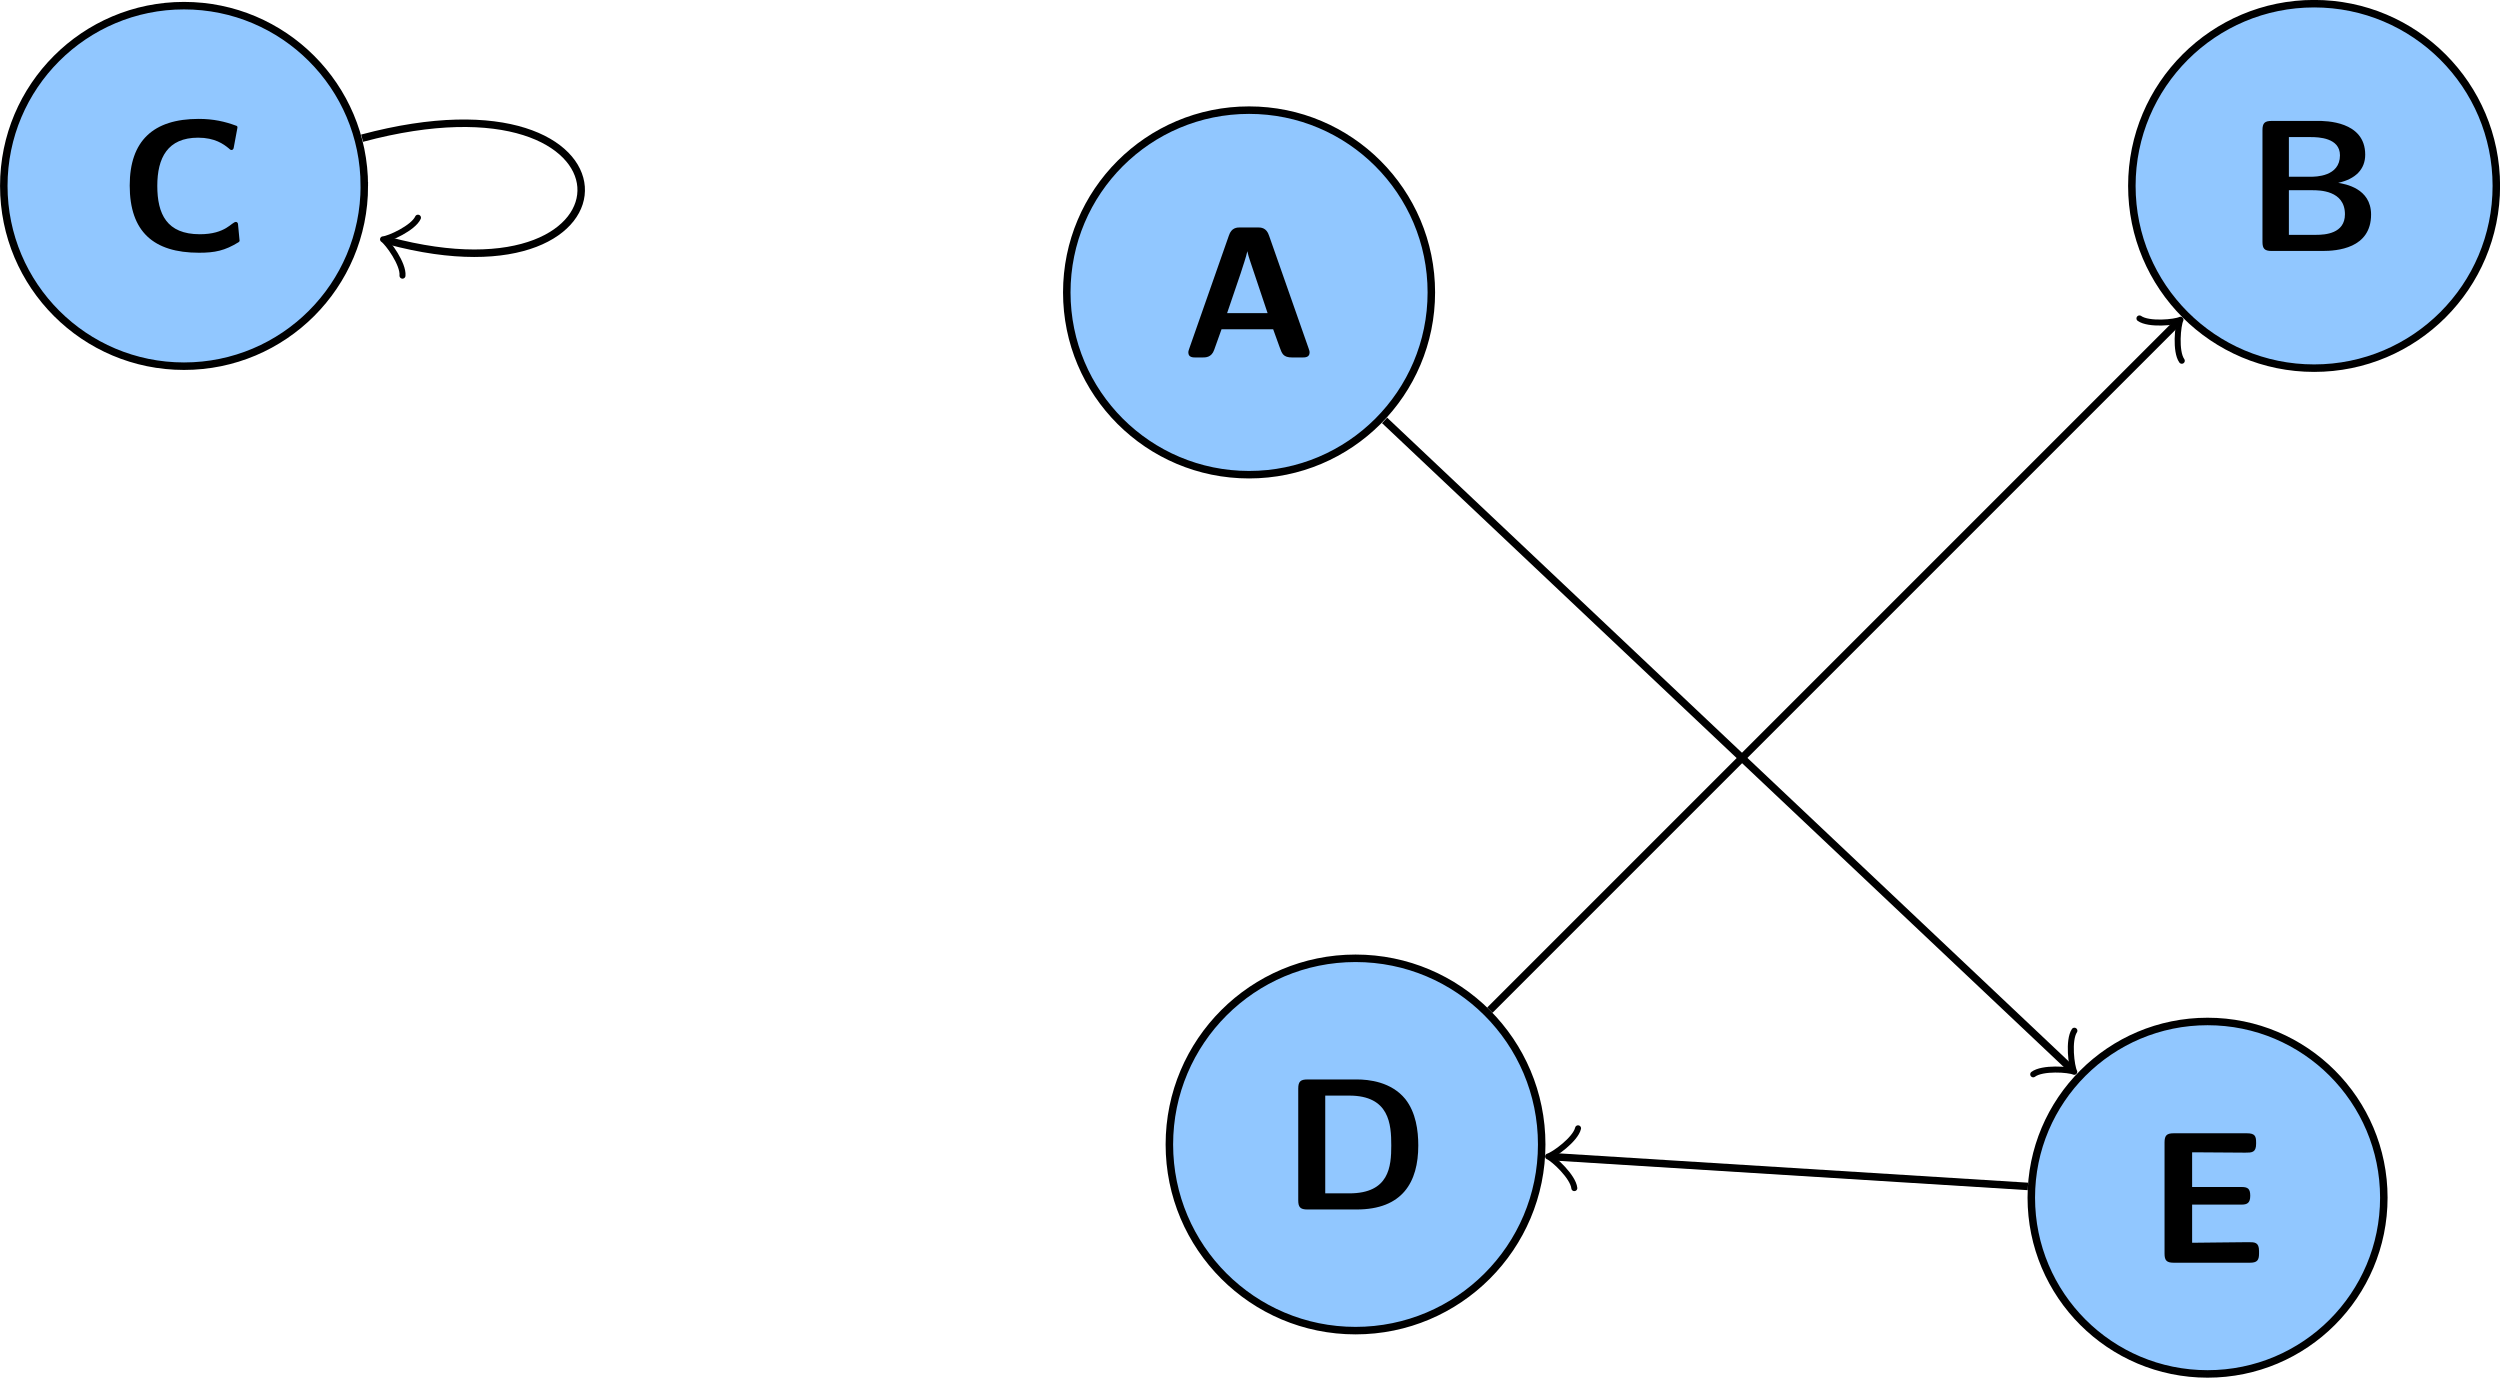
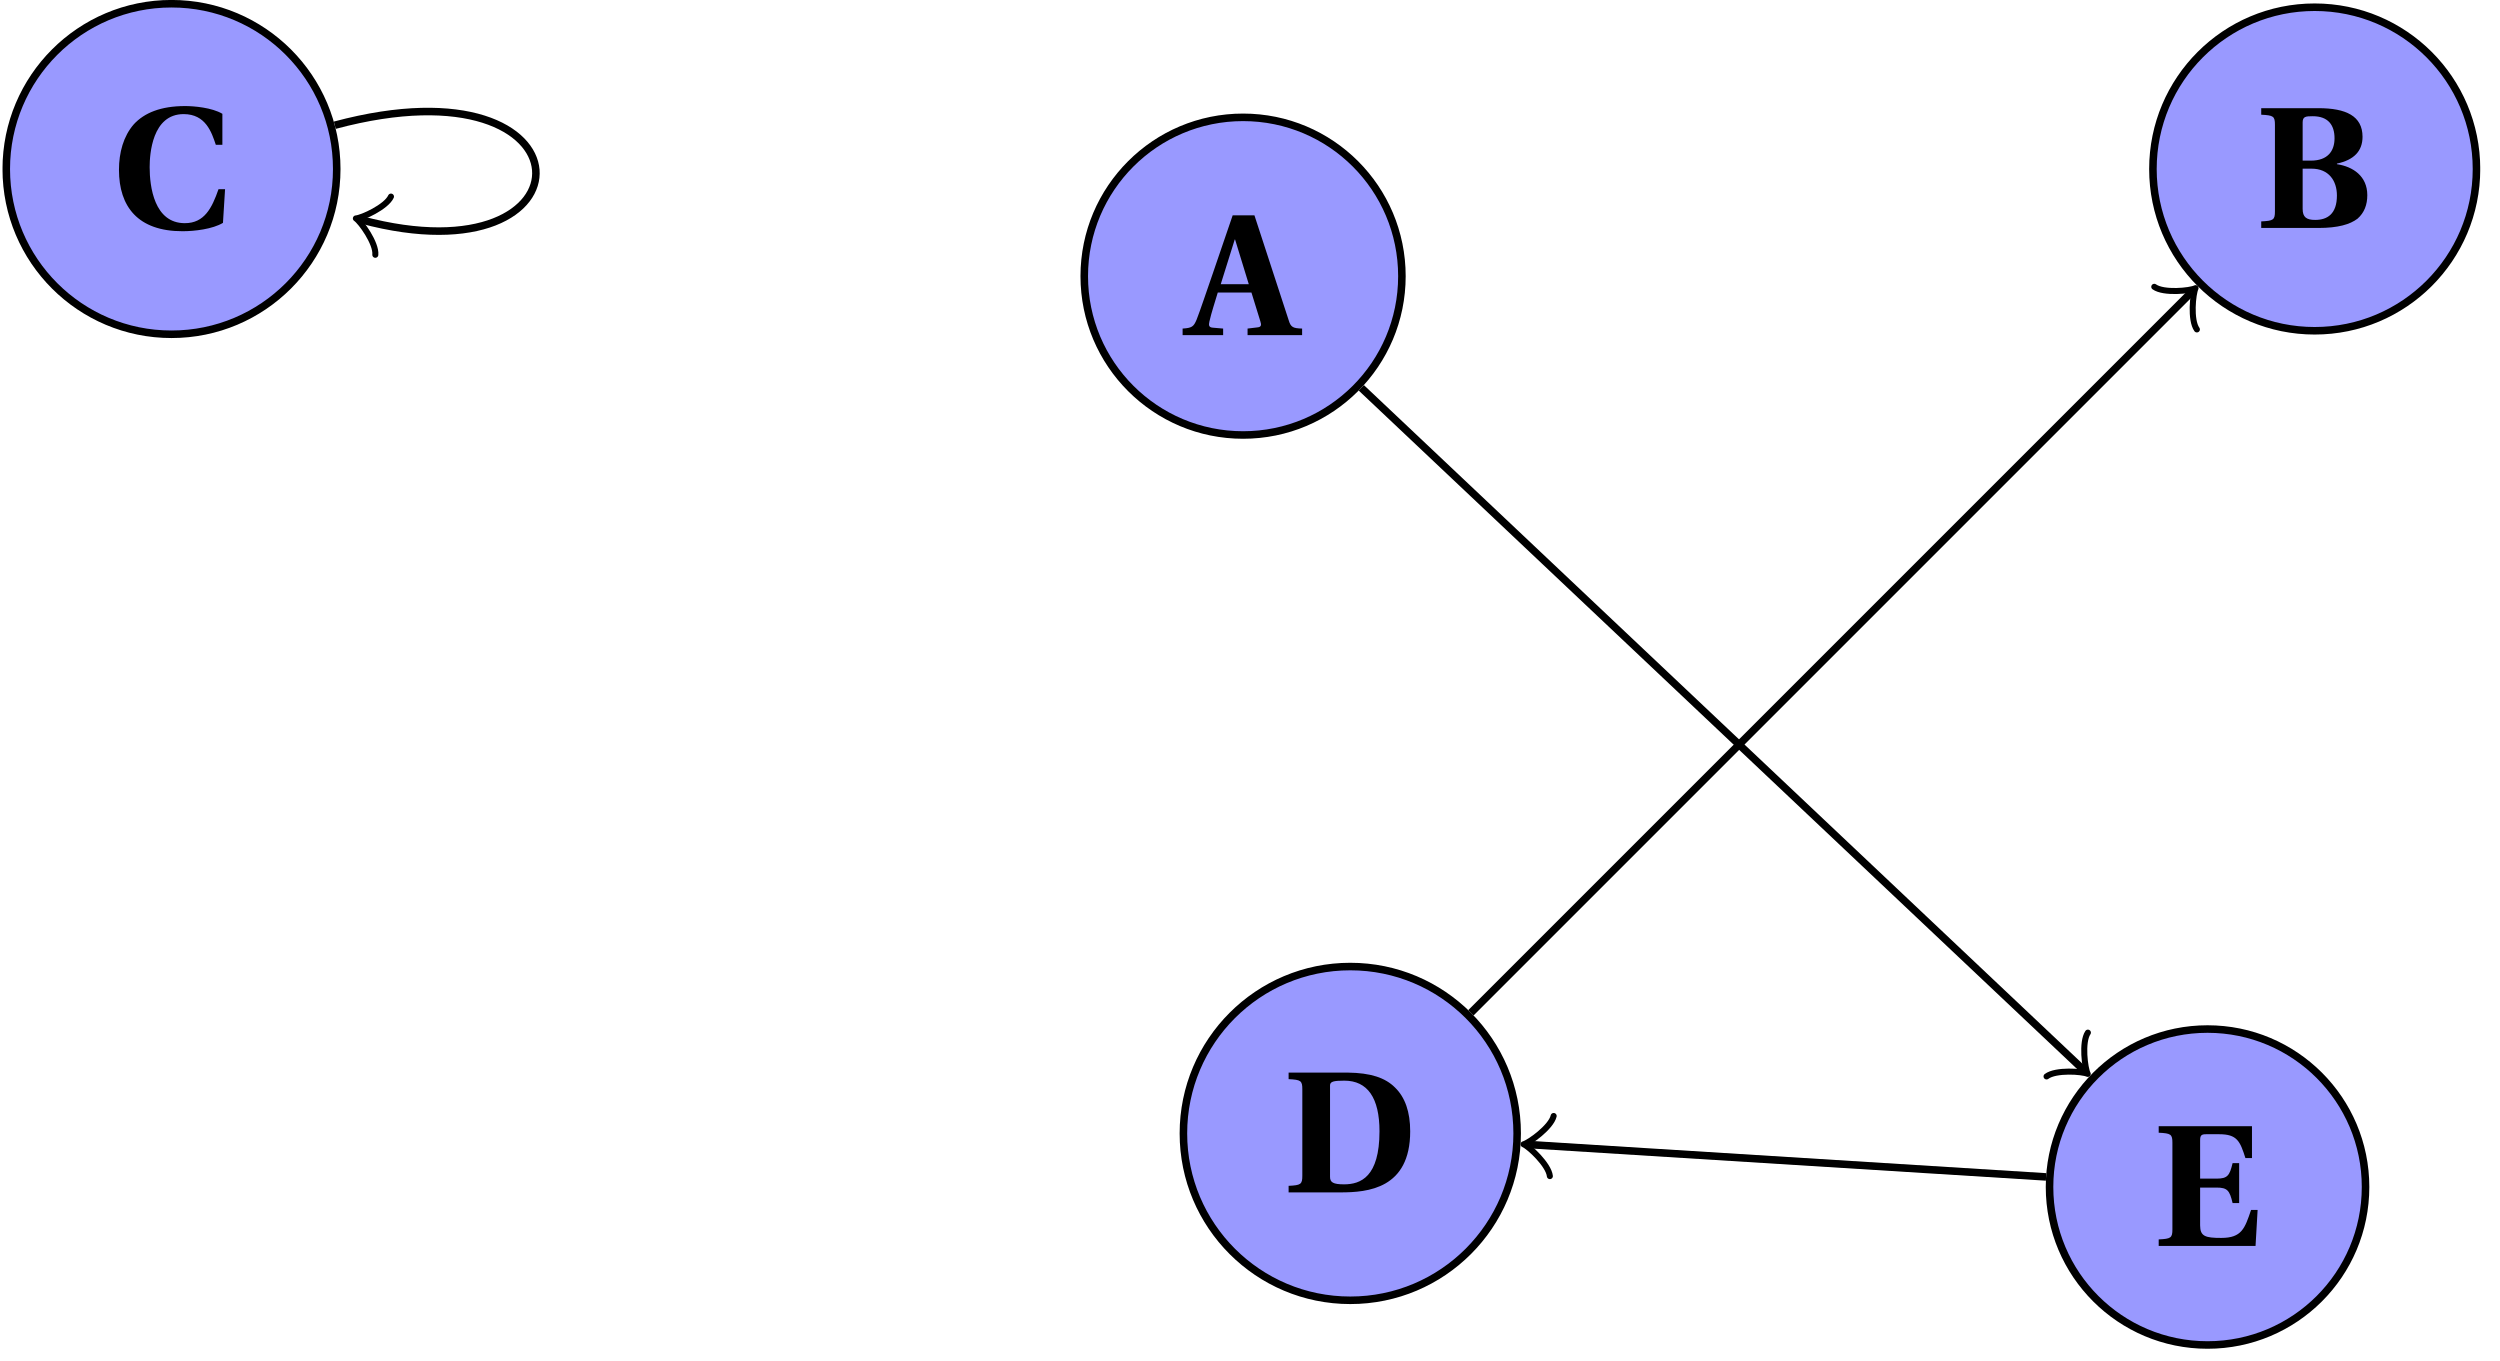
- <svg xmlns="http://www.w3.org/2000/svg" xmlns:xlink="http://www.w3.org/1999/xlink" viewBox="0 0 133.08 73.34">
+ <svg xmlns="http://www.w3.org/2000/svg" xmlns:xlink="http://www.w3.org/1999/xlink" width="131.085pt" height="71.358pt" viewBox="0 0 131.085 71.358" version="1.2">
  <defs>
-     <symbol id="a" overflow="visible">
-       <path d="M4.719-6.484c-.141-.438-.438-.438-.625-.438h-.891c-.188 0-.484 0-.625.438L.469-.469c-.047.125-.047.156-.047.203 0 .266.25.266.391.266h.359c.172 0 .484 0 .625-.406l.391-1.094h2.75l.344.953c.125.344.188.547.672.547h.531c.141 0 .391 0 .391-.266 0-.047 0-.078-.047-.203zM3.203-4.469c.141-.453.281-.828.359-1.188.062.25.062.266.141.5l.938 2.797H2.485z" />
-     </symbol>
-     <symbol id="b" overflow="visible">
-       <path d="M1.391-6.922c-.359 0-.484.109-.484.484v5.953c0 .359.109.484.484.484h2.719c.75 0 2.578-.125 2.578-1.938 0-1.406-1.391-1.625-1.75-1.688.922-.203 1.438-.719 1.438-1.5 0-1.797-2.125-1.797-2.531-1.797zm.922 2.969v-2.109h1.172c.391 0 1.547.031 1.547.969 0 1.141-1.312 1.141-1.562 1.141zm0 3.094v-2.375h1.25c.359 0 1.734 0 1.734 1.281 0 1.031-1.062 1.094-1.531 1.094z" />
-     </symbol>
-     <symbol id="c" overflow="visible">
-       <path d="M6.375-1.422c0-.078-.062-.125-.109-.125-.234 0-.531.656-1.922.656-1.766 0-2.266-1.078-2.266-2.578 0-1.484.547-2.562 2.172-2.562.891 0 1.359.344 1.625.562.062.062.094.094.172.094.031 0 .078-.047.094-.094l.203-1.094c0-.047 0-.094-.078-.109-.594-.219-1.203-.359-1.984-.359-2.422 0-3.672 1.172-3.672 3.547 0 2.453 1.266 3.578 3.688 3.578.844 0 1.375-.109 2.109-.562.078-.047.047-.125.047-.125z" />
-     </symbol>
-     <symbol id="d" overflow="visible">
-       <path d="M1.391-6.922c-.359 0-.484.109-.484.484v5.953c0 .359.109.484.484.484h2.625c2.438 0 3.281-1.453 3.281-3.406 0-.797-.125-1.75-.688-2.469-.75-.922-1.938-1.047-2.594-1.047zm.953 6.062v-5.203h1.281c2.141 0 2.234 1.531 2.234 2.656S5.75-.859 3.625-.859z" />
-     </symbol>
-     <symbol id="e" overflow="visible">
-       <path d="M2.375-3.094H5c.297 0 .469-.078.469-.469 0-.375-.125-.469-.469-.469H2.375v-1.844h.484c.781 0 1.562.016 2.344.016.344 0 .578 0 .578-.469v-.078c0-.328-.062-.484-.484-.484h-3.906c-.359 0-.484.109-.484.484v5.922c0 .359.109.484.484.484h4.062c.375 0 .484-.125.484-.484v-.141c0-.469-.234-.469-.562-.469-.516 0-1.031.016-1.547.016-.25 0-1.281.016-1.453.016z" />
-     </symbol>
+     <g>
+       <symbol overflow="visible" id="glyph0-0">
+         <path style="stroke:none;" d="" />
+       </symbol>
+       <symbol overflow="visible" id="glyph0-1">
+         <path style="stroke:none;" d="M 1.875 0 L 1.875 -0.344 L 1.328 -0.391 C 1.125 -0.406 1.109 -0.516 1.156 -0.719 C 1.266 -1.203 1.438 -1.703 1.594 -2.234 L 3.359 -2.234 L 3.828 -0.719 C 3.891 -0.531 3.875 -0.422 3.672 -0.406 L 3.156 -0.344 L 3.156 0 L 6.016 0 L 6.016 -0.344 C 5.547 -0.359 5.422 -0.406 5.312 -0.781 L 3.516 -6.281 L 2.375 -6.281 L 1.328 -3.219 C 1 -2.281 0.703 -1.375 0.484 -0.812 C 0.328 -0.438 0.234 -0.375 -0.25 -0.344 L -0.25 0 Z M 1.75 -2.672 L 2.484 -5.016 L 2.5 -5.016 L 3.219 -2.672 Z M 1.75 -2.672 " />
+       </symbol>
+       <symbol overflow="visible" id="glyph0-2">
+         <path style="stroke:none;" d="M 2.469 -3.109 L 2.938 -3.109 C 3.844 -3.109 4.266 -2.469 4.266 -1.703 C 4.266 -0.734 3.766 -0.422 3.125 -0.422 C 2.672 -0.422 2.469 -0.562 2.469 -1 Z M 2.469 -5.531 C 2.469 -5.844 2.625 -5.859 3 -5.859 C 3.812 -5.859 4.141 -5.391 4.141 -4.703 C 4.141 -4.031 3.781 -3.531 2.906 -3.531 L 2.469 -3.531 Z M 0.297 -6.281 L 0.297 -5.938 C 0.938 -5.906 1.016 -5.859 1.016 -5.406 L 1.016 -0.875 C 1.016 -0.422 0.938 -0.375 0.297 -0.344 L 0.297 0 L 3.297 0 C 4.328 0 4.953 -0.188 5.344 -0.484 C 5.703 -0.797 5.859 -1.219 5.859 -1.719 C 5.859 -2.719 5.109 -3.219 4.266 -3.344 L 4.266 -3.375 C 5.156 -3.562 5.609 -4.031 5.609 -4.781 C 5.609 -5.875 4.734 -6.281 3.297 -6.281 Z M 0.297 -6.281 " />
+       </symbol>
+       <symbol overflow="visible" id="glyph0-3">
+         <path style="stroke:none;" d="M 5.594 -2.062 C 5.25 -1.078 4.859 -0.281 3.828 -0.281 C 2.219 -0.281 1.984 -2.203 1.984 -3.219 C 1.984 -3.891 2.109 -6 3.766 -6 C 4.922 -6 5.234 -5.047 5.453 -4.391 L 5.797 -4.391 L 5.797 -6.016 C 5.25 -6.344 4.297 -6.422 3.844 -6.422 C 2.562 -6.422 1.703 -6.062 1.156 -5.469 C 0.609 -4.844 0.375 -3.984 0.375 -3.078 C 0.375 -1.141 1.375 0.141 3.703 0.141 C 4.344 0.141 5.281 0.031 5.828 -0.297 L 5.938 -2.062 Z M 5.594 -2.062 " />
+       </symbol>
+       <symbol overflow="visible" id="glyph0-4">
+         <path style="stroke:none;" d="M 2.469 -5.609 C 2.469 -5.812 2.656 -5.859 3.219 -5.859 C 4.438 -5.859 5.062 -4.953 5.062 -3.203 C 5.062 -0.812 4.078 -0.422 3.203 -0.422 C 2.625 -0.422 2.469 -0.531 2.469 -0.812 Z M 0.297 -6.281 L 0.297 -5.938 C 0.938 -5.906 1.016 -5.859 1.016 -5.406 L 1.016 -0.875 C 1.016 -0.422 0.938 -0.375 0.297 -0.344 L 0.297 0 L 3.016 0 C 4.438 0 6.672 -0.188 6.672 -3.203 C 6.672 -4.219 6.406 -4.984 5.875 -5.5 C 5.359 -6.016 4.594 -6.266 3.406 -6.281 Z M 0.297 -6.281 " />
+       </symbol>
+       <symbol overflow="visible" id="glyph0-5">
+         <path style="stroke:none;" d="M 1.016 -0.875 C 1.016 -0.422 0.938 -0.375 0.297 -0.344 L 0.297 0 L 5.375 0 L 5.484 -1.891 L 5.141 -1.891 C 4.812 -0.922 4.656 -0.422 3.578 -0.422 C 2.75 -0.422 2.469 -0.5 2.469 -1.078 L 2.469 -3.062 L 3.328 -3.062 C 3.906 -3.062 4.016 -2.906 4.172 -2.25 L 4.516 -2.25 L 4.516 -4.344 L 4.172 -4.344 C 4.016 -3.688 3.906 -3.531 3.328 -3.531 L 2.469 -3.531 L 2.469 -5.531 C 2.469 -5.797 2.531 -5.859 2.781 -5.859 L 3.469 -5.859 C 4.406 -5.859 4.562 -5.5 4.844 -4.609 L 5.188 -4.609 L 5.188 -6.281 L 0.297 -6.281 L 0.297 -5.938 C 0.938 -5.906 1.016 -5.859 1.016 -5.406 Z M 1.016 -0.875 " />
+       </symbol>
+     </g>
+     <clipPath id="clip1">
+       <path d="M 107 0 L 130.047 0 L 130.047 23 L 107 23 Z M 107 0 " />
+     </clipPath>
+     <clipPath id="clip2">
+       <path d="M 0.133 0 L 18 0 L 18 18 L 0.133 18 Z M 0.133 0 " />
+     </clipPath>
+     <clipPath id="clip3">
+       <path d="M 0.133 0 L 24 0 L 24 24 L 0.133 24 Z M 0.133 0 " />
+     </clipPath>
+     <clipPath id="clip4">
+       <path d="M 56 45 L 86 45 L 86 70.723 L 56 70.723 Z M 56 45 " />
+     </clipPath>
+     <clipPath id="clip5">
+       <path d="M 107 53 L 125 53 L 125 70.723 L 107 70.723 Z M 107 53 " />
+     </clipPath>
+     <clipPath id="clip6">
+       <path d="M 101 48 L 130 48 L 130 70.723 L 101 70.723 Z M 101 48 " />
+     </clipPath>
  </defs>
-   <path fill="#91c7ff" stroke="#000" stroke-miterlimit="10" stroke-width=".399" d="M76.193 15.566c0-5.359-4.344-9.703-9.703-9.703-5.359 0-9.703 4.344-9.703 9.703s4.344 9.703 9.703 9.703c5.359 0 9.703-4.344 9.703-9.703z" />
-   <use width="100%" height="100%" x="211.546" y="309.939" transform="translate(-148.71 -290.91)" xlink:href="#a" />
-   <path fill="#91c7ff" stroke="#000" stroke-miterlimit="10" stroke-width=".399" d="M132.885 9.895c0-5.356-4.344-9.699-9.699-9.699-5.359 0-9.703 4.344-9.703 9.699 0 5.359 4.344 9.703 9.703 9.703 5.356 0 9.699-4.344 9.699-9.703z" />
-   <use width="100%" height="100%" x="268.239" y="304.27" transform="translate(-148.71 -290.91)" xlink:href="#b" />
-   <path fill="#91c7ff" stroke="#000" stroke-miterlimit="10" stroke-width=".399" d="M19.393 9.895c0-5.297-4.297-9.594-9.598-9.594C4.498.301.202 4.598.202 9.895c0 5.301 4.297 9.598 9.594 9.598 5.301 0 9.598-4.297 9.598-9.598z" />
-   <use width="100%" height="100%" x="155.005" y="304.27" transform="translate(-148.71 -290.91)" xlink:href="#c" />
-   <path fill="#91c7ff" stroke="#000" stroke-miterlimit="10" stroke-width=".399" d="M82.068 60.922c0-5.477-4.438-9.91-9.91-9.91s-9.91 4.434-9.91 9.91c0 5.473 4.438 9.91 9.91 9.91s9.91-4.438 9.91-9.91z" />
-   <use width="100%" height="100%" x="216.911" y="355.294" transform="translate(-148.71 -290.91)" xlink:href="#d" />
-   <path fill="#91c7ff" stroke="#000" stroke-miterlimit="10" stroke-width=".399" d="M126.896 63.754c0-5.18-4.199-9.379-9.383-9.379-5.18 0-9.383 4.199-9.383 9.379 0 5.184 4.203 9.383 9.383 9.383 5.184 0 9.383-4.199 9.383-9.383z" />
-   <use width="100%" height="100%" x="263.026" y="358.128" transform="translate(-148.71 -290.91)" xlink:href="#e" />
-   <path fill="none" stroke="#000" stroke-miterlimit="10" stroke-width=".399" d="M73.705 22.379l36.496 34.469" />
-   <path fill="none" stroke="#000" stroke-linecap="round" stroke-linejoin="round" stroke-miterlimit="10" stroke-width=".32" d="M110.424 54.867c-.336.504-.156 1.91-.008 2.188-.285-.133-1.699-.234-2.184.133" />
-   <path fill="none" stroke="#000" stroke-miterlimit="10" stroke-width=".399" d="M107.951 63.156l-25.242-1.578" />
-   <path fill="none" stroke="#000" stroke-linecap="round" stroke-linejoin="round" stroke-miterlimit="10" stroke-width=".319" d="M83.804 63.246c-.063-.605-1.102-1.566-1.395-1.684.305-.082 1.457-.91 1.594-1.5" />
-   <path fill="none" stroke="#000" stroke-miterlimit="10" stroke-width=".399" d="M79.307 53.774l36.551-36.551" />
-   <path fill="none" stroke="#000" stroke-linecap="round" stroke-linejoin="round" stroke-miterlimit="10" stroke-width=".319" d="M113.887 16.95c.492.352 1.902.211 2.184.07-.141.281-.281 1.691.07 2.184" />
-   <path fill="none" stroke="#000" stroke-miterlimit="10" stroke-width=".399" d="M19.275 7.356c15.309-4.102 15.309 9.184 1.406 5.457" />
-   <path fill="none" stroke="#000" stroke-linecap="round" stroke-linejoin="round" stroke-miterlimit="10" stroke-width=".32" d="M21.425 14.674c.059-.605-.77-1.758-1.035-1.934.316-.016 1.609-.602 1.859-1.152" />
+   <g id="surface1">
+     <path style="fill-rule:nonzero;fill:rgb(59.999%,59.999%,100%);fill-opacity:1;stroke-width:0.399;stroke-linecap:butt;stroke-linejoin:miter;stroke:rgb(0%,0%,0%);stroke-opacity:1;stroke-miterlimit:10;" d="M 8.402 51.024 C 8.402 55.667 4.642 59.427 -0.001 59.427 C -4.64 59.427 -8.404 55.667 -8.404 51.024 C -8.404 46.381 -4.64 42.621 -0.001 42.621 C 4.642 42.621 8.402 46.381 8.402 51.024 Z M 8.402 51.024 " transform="matrix(0.991083,0,0,-0.991083,65.18076,65.04976)" />
+     <g style="fill:rgb(0%,0%,0%);fill-opacity:1;">
+       <use xlink:href="#glyph0-1" x="62.259" y="17.572" />
+     </g>
+     <path style=" stroke:none;fill-rule:nonzero;fill:rgb(59.999%,59.999%,100%);fill-opacity:1;" d="M 129.852 8.863 C 129.852 4.176 126.055 0.379 121.367 0.379 C 116.684 0.379 112.887 4.176 112.887 8.863 C 112.887 13.547 116.684 17.344 121.367 17.344 C 126.055 17.344 129.852 13.547 129.852 8.863 Z M 129.852 8.863 " />
+     <g clip-path="url(#clip1)" clip-rule="nonzero">
+       <path style="fill:none;stroke-width:0.399;stroke-linecap:butt;stroke-linejoin:miter;stroke:rgb(0%,0%,0%);stroke-opacity:1;stroke-miterlimit:10;" d="M 65.253 56.692 C 65.253 61.422 61.422 65.253 56.692 65.253 C 51.966 65.253 48.135 61.422 48.135 56.692 C 48.135 51.966 51.966 48.135 56.692 48.135 C 61.422 48.135 65.253 51.966 65.253 56.692 Z M 65.253 56.692 " transform="matrix(0.991083,0,0,-0.991083,65.18076,65.04976)" />
+     </g>
+     <g style="fill:rgb(0%,0%,0%);fill-opacity:1;">
+       <use xlink:href="#glyph0-2" x="118.268" y="11.953" />
+     </g>
+     <g clip-path="url(#clip2)" clip-rule="nonzero">
+       <path style=" stroke:none;fill-rule:nonzero;fill:rgb(59.999%,59.999%,100%);fill-opacity:1;" d="M 17.656 8.863 C 17.656 4.074 13.777 0.195 8.992 0.195 C 4.207 0.195 0.328 4.074 0.328 8.863 C 0.328 13.648 4.207 17.527 8.992 17.527 C 13.777 17.527 17.656 13.648 17.656 8.863 Z M 17.656 8.863 " />
+     </g>
+     <g clip-path="url(#clip3)" clip-rule="nonzero">
+       <path style="fill:none;stroke-width:0.399;stroke-linecap:butt;stroke-linejoin:miter;stroke:rgb(0%,0%,0%);stroke-opacity:1;stroke-miterlimit:10;" d="M -47.952 56.692 C -47.952 61.524 -51.866 65.438 -56.694 65.438 C -61.522 65.438 -65.436 61.524 -65.436 56.692 C -65.436 51.864 -61.522 47.95 -56.694 47.95 C -51.866 47.95 -47.952 51.864 -47.952 56.692 Z M -47.952 56.692 " transform="matrix(0.991083,0,0,-0.991083,65.18076,65.04976)" />
+     </g>
+     <g style="fill:rgb(0%,0%,0%);fill-opacity:1;">
+       <use xlink:href="#glyph0-3" x="5.863" y="11.983" />
+     </g>
+     <path style=" stroke:none;fill-rule:nonzero;fill:rgb(59.999%,59.999%,100%);fill-opacity:1;" d="M 79.551 59.43 C 79.551 54.598 75.633 50.68 70.801 50.68 C 65.969 50.68 62.051 54.598 62.051 59.43 C 62.051 64.262 65.969 68.18 70.801 68.18 C 75.633 68.18 79.551 64.262 79.551 59.43 Z M 79.551 59.43 " />
+     <g clip-path="url(#clip4)" clip-rule="nonzero">
+       <path style="fill:none;stroke-width:0.399;stroke-linecap:butt;stroke-linejoin:miter;stroke:rgb(0%,0%,0%);stroke-opacity:1;stroke-miterlimit:10;" d="M 14.499 5.671 C 14.499 10.546 10.546 14.499 5.671 14.499 C 0.795 14.499 -3.158 10.546 -3.158 5.671 C -3.158 0.795 0.795 -3.158 5.671 -3.158 C 10.546 -3.158 14.499 0.795 14.499 5.671 Z M 14.499 5.671 " transform="matrix(0.991083,0,0,-0.991083,65.18076,65.04976)" />
+     </g>
+     <g style="fill:rgb(0%,0%,0%);fill-opacity:1;">
+       <use xlink:href="#glyph0-4" x="67.27" y="62.522" />
+     </g>
+     <g clip-path="url(#clip5)" clip-rule="nonzero">
+       <path style=" stroke:none;fill-rule:nonzero;fill:rgb(59.999%,59.999%,100%);fill-opacity:1;" d="M 124.035 62.238 C 124.035 57.664 120.324 53.957 115.75 53.957 C 111.176 53.957 107.465 57.664 107.465 62.238 C 107.465 66.816 111.176 70.523 115.75 70.523 C 120.324 70.523 124.035 66.816 124.035 62.238 Z M 124.035 62.238 " />
+     </g>
+     <g clip-path="url(#clip6)" clip-rule="nonzero">
+       <path style="fill:none;stroke-width:0.399;stroke-linecap:butt;stroke-linejoin:miter;stroke:rgb(0%,0%,0%);stroke-opacity:1;stroke-miterlimit:10;" d="M 59.384 2.837 C 59.384 7.452 55.64 11.193 51.024 11.193 C 46.409 11.193 42.665 7.452 42.665 2.837 C 42.665 -1.783 46.409 -5.523 51.024 -5.523 C 55.64 -5.523 59.384 -1.783 59.384 2.837 Z M 59.384 2.837 " transform="matrix(0.991083,0,0,-0.991083,65.18076,65.04976)" />
+     </g>
+     <g style="fill:rgb(0%,0%,0%);fill-opacity:1;">
+       <use xlink:href="#glyph0-5" x="112.892" y="65.331" />
+     </g>
+     <path style="fill:none;stroke-width:0.399;stroke-linecap:butt;stroke-linejoin:miter;stroke:rgb(0%,0%,0%);stroke-opacity:1;stroke-miterlimit:10;" d="M 6.254 45.116 L 44.47 9.025 " transform="matrix(0.991083,0,0,-0.991083,65.18076,65.04976)" />
+     <path style="fill:none;stroke-width:0.319;stroke-linecap:round;stroke-linejoin:round;stroke:rgb(0%,0%,0%);stroke-opacity:1;stroke-miterlimit:10;" d="M -1.195 1.592 C -1.098 0.996 -0 0.097 0.298 -0.001 C -0 -0.098 -1.096 -0.998 -1.194 -1.595 " transform="matrix(0.720488,0.680458,0.680458,-0.720488,109.2542,56.10519)" />
+     <path style="fill:none;stroke-width:0.399;stroke-linecap:butt;stroke-linejoin:miter;stroke:rgb(0%,0%,0%);stroke-opacity:1;stroke-miterlimit:10;" d="M 42.483 3.369 L 15.138 5.079 " transform="matrix(0.991083,0,0,-0.991083,65.18076,65.04976)" />
+     <path style="fill:none;stroke-width:0.319;stroke-linecap:round;stroke-linejoin:round;stroke:rgb(0%,0%,0%);stroke-opacity:1;stroke-miterlimit:10;" d="M -1.195 1.594 C -1.094 0.996 0 0.101 0.299 0.001 C 0.001 -0.1 -1.096 -0.994 -1.197 -1.593 " transform="matrix(-0.989091,-0.061804,-0.061804,0.989091,80.18228,60.01735)" />
+     <path style="fill:none;stroke-width:0.399;stroke-linecap:butt;stroke-linejoin:miter;stroke:rgb(0%,0%,0%);stroke-opacity:1;stroke-miterlimit:10;" d="M 12.052 12.052 L 50.177 50.177 " transform="matrix(0.991083,0,0,-0.991083,65.18076,65.04976)" />
+     <path style="fill:none;stroke-width:0.319;stroke-linecap:round;stroke-linejoin:round;stroke:rgb(0%,0%,0%);stroke-opacity:1;stroke-miterlimit:10;" d="M -1.194 1.594 C -1.097 0.995 -0.001 0.1 0.3 0 C -0.001 -0.1 -1.097 -0.995 -1.194 -1.594 " transform="matrix(0.700795,-0.700795,-0.700795,-0.700795,114.911,15.31948)" />
+     <path style="fill:none;stroke-width:0.399;stroke-linecap:butt;stroke-linejoin:miter;stroke:rgb(0%,0%,0%);stroke-opacity:1;stroke-miterlimit:10;" d="M -48.055 59.01 C -34.11 62.746 -34.11 50.642 -46.651 54.004 " transform="matrix(0.991083,0,0,-0.991083,65.18076,65.04976)" />
+     <path style="fill:none;stroke-width:0.319;stroke-linecap:round;stroke-linejoin:round;stroke:rgb(0%,0%,0%);stroke-opacity:1;stroke-miterlimit:10;" d="M -1.193 1.593 C -1.094 0.995 -0.002 0.1 0.298 0.001 C -0.001 -0.099 -1.095 -0.996 -1.196 -1.595 " transform="matrix(-0.957317,-0.256482,-0.256482,0.957317,18.94595,11.52834)" />
+   </g>
</svg>
